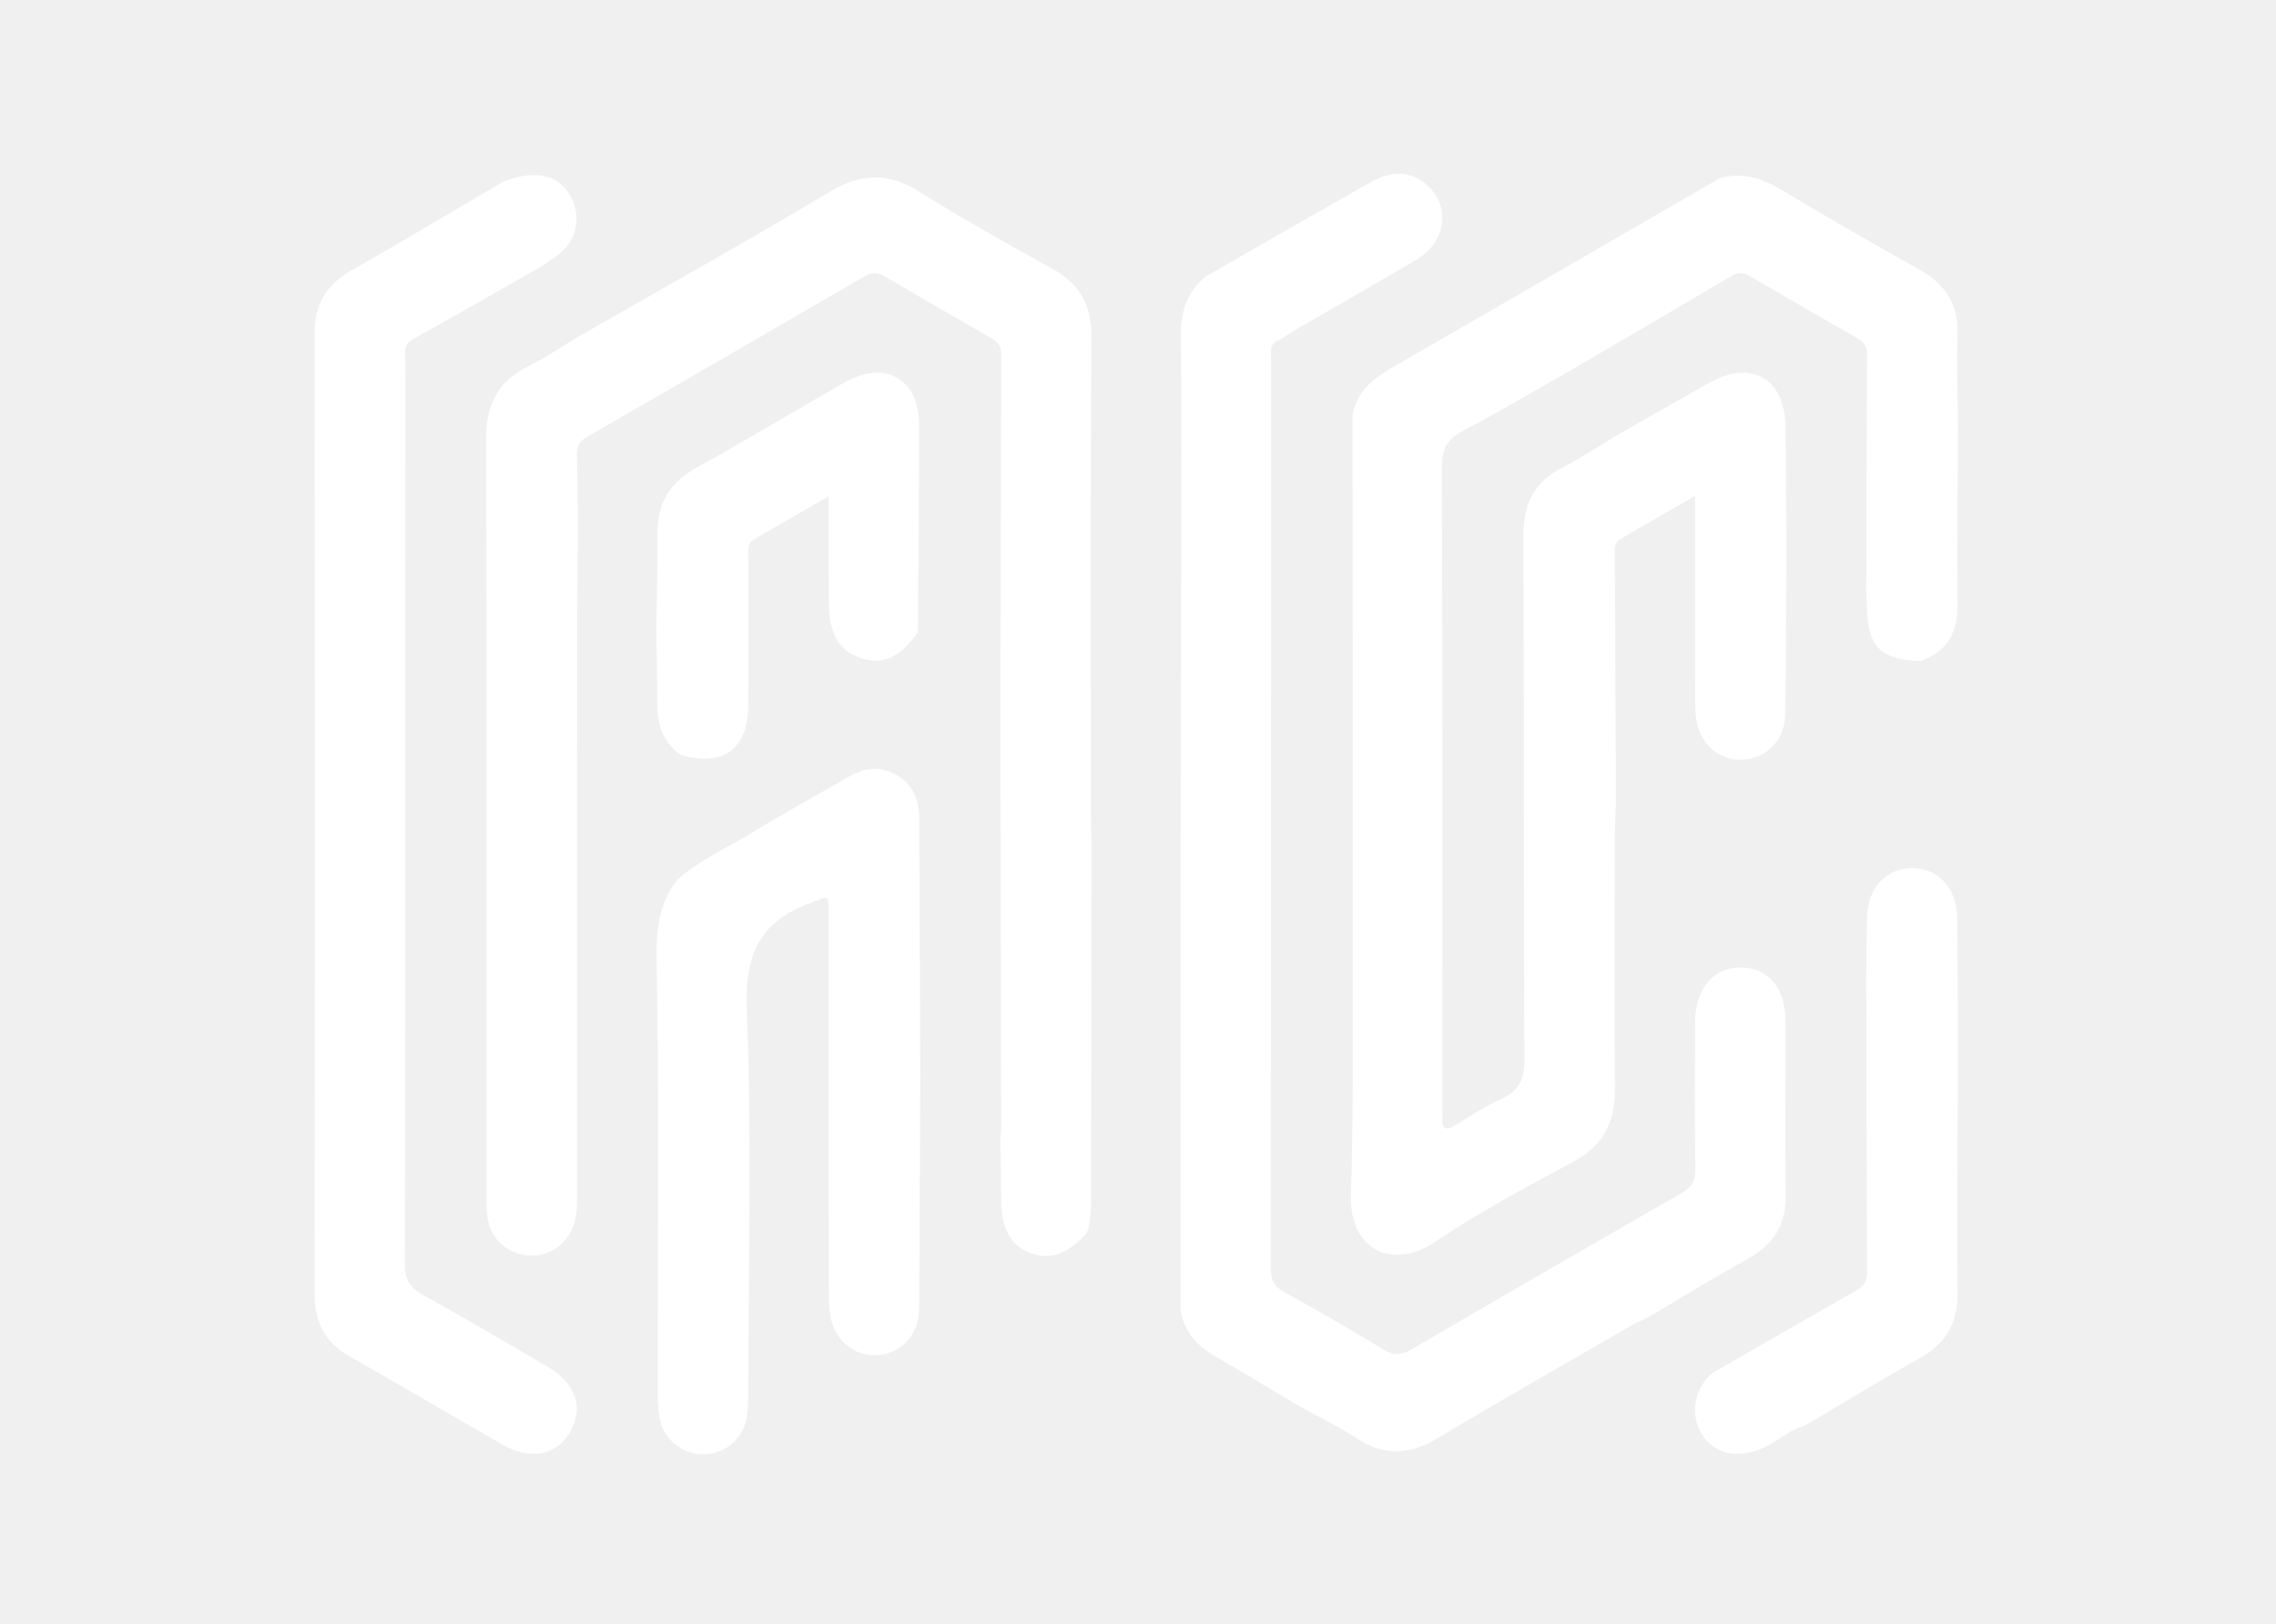
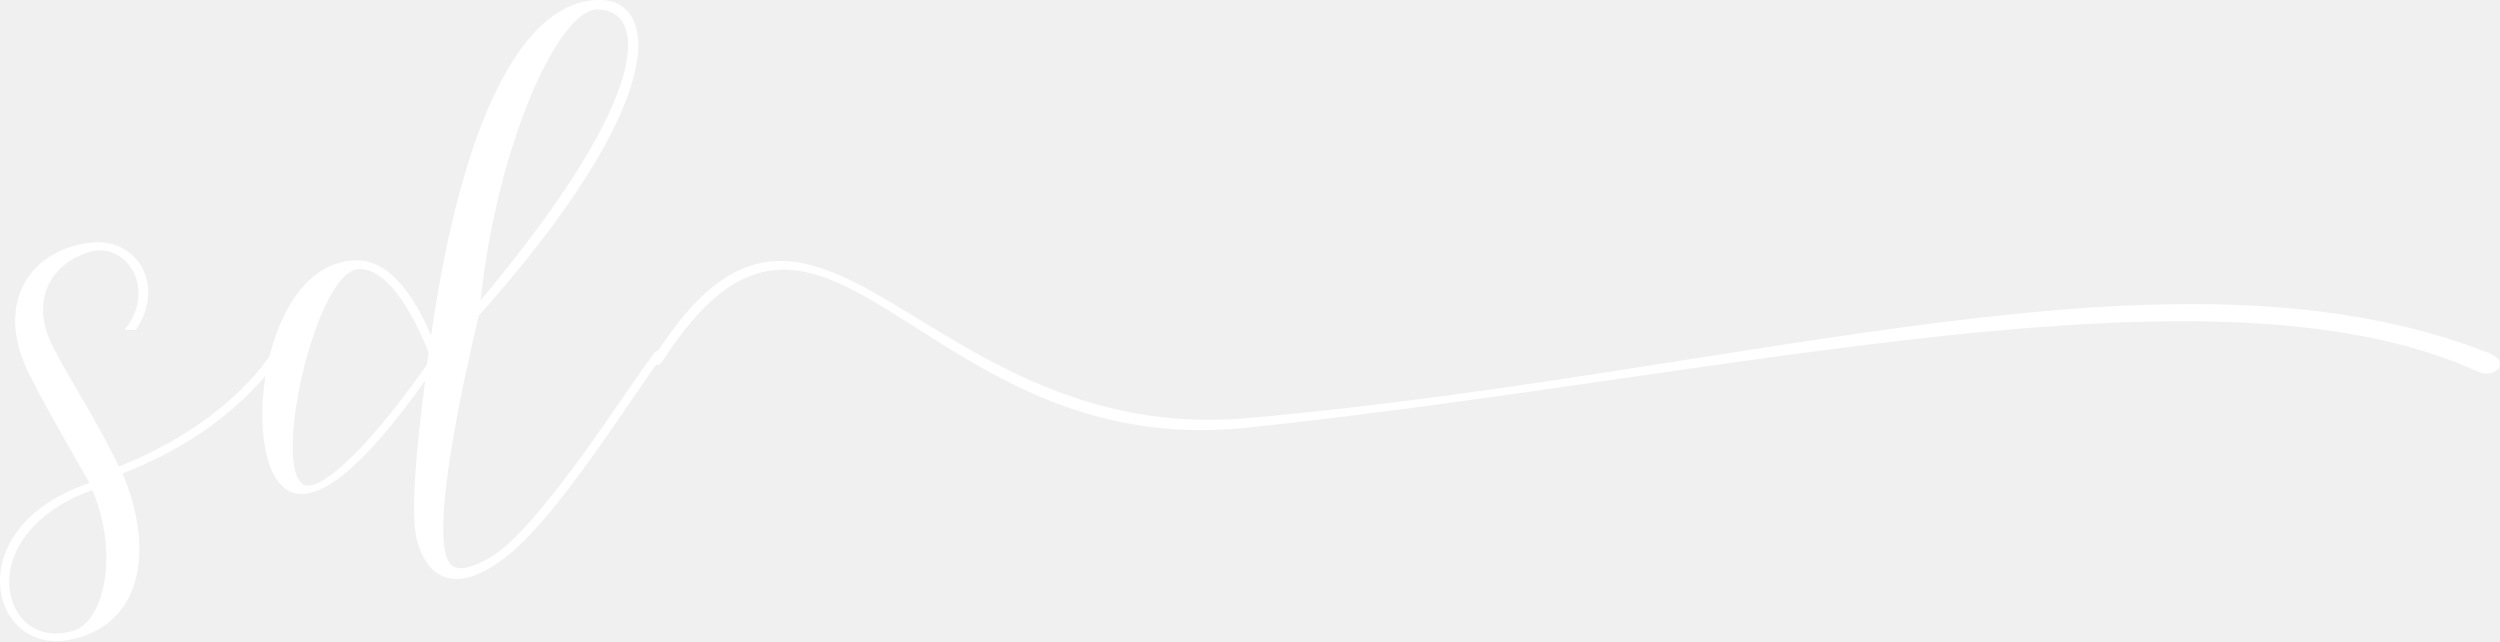
- <svg xmlns="http://www.w3.org/2000/svg" width="349" height="249" viewBox="0 0 349 289" fill="none">
-   <g clip-path="url(#clip0)">
-     <path d="M348.53 0.39H0.39V288.39H348.53V0.39Z" fill="none" stroke="black" stroke-width="0" stroke-miterlimit="10" />
-     <path d="M74.78 60C89.74 51.42 104.81 43.01 119.61 34.15C125.2 30.81 130.01 30.63 135.53 34.09C143.25 38.93 151.22 43.38 159.19 47.8C164.05 50.49 166.25 54.17 166.21 59.87C166.03 88.45 166.12 117.04 166.13 145.62C166.13 147.08 166.21 148.53 166.25 149.99C166.21 171.22 166.16 192.45 166.15 213.69C166.15 215.65 166.01 217.55 165.4 219.42C162.03 223.24 158.86 224.36 155.27 222.98C151.79 221.65 150.18 218.63 150.15 213.49C150.13 209.86 150.05 206.23 150 202.6C150.05 201.88 150.15 201.15 150.15 200.43C150.11 176.55 150.05 152.68 150 128.8C150.05 106.88 150.09 84.97 150.17 63.05C150.18 61.64 149.6 60.86 148.41 60.18C142.06 56.57 135.74 52.92 129.45 49.21C128.13 48.43 127.1 48.46 125.77 49.23C109.36 58.77 92.93 68.27 76.47 77.74C75.14 78.5 74.59 79.43 74.64 80.95C74.76 85.21 74.77 89.47 74.82 93.72C74.77 100.65 74.68 107.58 74.68 114.51C74.66 147.23 74.67 179.96 74.66 212.68C74.66 214.38 74.71 216.08 74.18 217.74C73 221.45 69.56 223.85 65.87 223.46C61.97 223.05 59.13 220.29 58.68 216.39C58.54 215.19 58.57 213.96 58.57 212.75C58.56 167.86 58.63 122.97 58.47 78.08C58.45 71.96 60.61 67.89 66 65.18C69.05 63.69 71.87 61.75 74.78 60Z" fill="white" />
-     <path d="M186.59 49.18C196.38 43.58 206.15 37.96 215.95 32.4C219.9 30.16 223.57 30.53 226.3 33.27C230.15 37.14 229.19 43.19 224.11 46.19C217.01 50.39 209.84 54.46 202.7 58.6C201.66 59.21 200.65 59.89 199.63 60.53C197.68 61.18 198.19 62.85 198.19 64.22C198.17 118.02 198.17 171.83 198.12 225.63C198.12 227.66 198.62 228.93 200.52 229.98C206.49 233.25 212.39 236.67 218.21 240.21C220.04 241.33 221.38 241.22 223.17 240.18C239.14 230.86 255.14 221.59 271.18 212.4C273 211.36 273.72 210.2 273.69 208.1C273.58 199.34 273.62 190.57 273.65 181.81C273.67 175.97 276.98 172.13 281.82 172.19C286.65 172.26 289.7 175.8 289.72 181.62C289.77 191.97 289.61 202.32 289.78 212.66C289.87 218.05 287.59 221.57 282.95 224.11C276.98 227.38 271.2 230.98 265.34 234.44C264.36 234.92 263.34 235.33 262.4 235.88C250.87 242.55 239.28 249.12 227.85 255.97C222.95 258.91 218.45 259.27 213.56 256.09C210.11 253.85 206.37 252.04 202.77 250.04C198.02 247.21 193.3 244.3 188.49 241.56C185.16 239.67 182.78 237.16 182.07 233.3C182.07 210.16 182.06 187.02 182.06 163.88C182.1 142.82 182.15 121.76 182.18 100.7C182.2 87.06 182.29 73.43 182.12 59.79C182.08 55.45 183.21 51.92 186.59 49.18Z" fill="white" />
-     <path d="M61.63 32.28C67.57 30 72 31.24 73.89 35.72C75.39 39.27 74.39 43 71.26 45.38C70.21 46.17 69.09 46.87 68 47.61C60.5 51.87 53.02 56.18 45.47 60.36C43.57 61.42 44.12 63.04 44.12 64.51C44.09 85.7 44.1 106.89 44.09 128.08C44.09 160.35 44.13 192.62 44 224.89C43.99 227.76 44.94 229.21 47.34 230.53C54.79 234.65 62.12 238.99 69.47 243.29C74.46 246.22 75.92 250.6 73.43 254.88C71 259.06 66.37 259.97 61.36 257.1C52.28 251.9 43.27 246.57 34.17 241.41C29.79 238.93 27.96 235.36 27.96 230.33C28.03 173.34 28.03 116.35 27.95 59.36C27.94 54.13 30.07 50.66 34.53 48.12C43.64 42.94 52.61 37.57 61.63 32.28Z" fill="white" />
-     <path d="M135.74 191.66C135.68 205.41 135.66 219.15 135.55 232.9C135.51 237.58 132.4 240.93 128.07 241.21C123.99 241.47 120.48 238.53 119.72 234.12C119.5 232.81 119.47 231.46 119.47 230.12C119.45 219.41 119.46 208.7 119.46 197.99C119.46 186.31 119.46 174.63 119.45 162.94C119.45 158.98 119.6 159.45 116.11 160.75C107.14 164.09 104.51 169.91 104.88 179.58C105.76 202.3 105.16 225.08 105.14 247.84C105.14 249.41 105.13 251.02 104.82 252.56C104.05 256.36 100.75 258.91 96.96 258.86C93.23 258.8 89.98 256.08 89.34 252.27C89.06 250.6 89.01 248.88 89.01 247.18C88.99 221.63 89.3 196.06 88.82 170.52C88.71 165.01 89.55 160.48 92.2 157.01C93.35 155.5 96.66 153.47 99.62 151.72C100.98 150.92 102.14 150.31 102.96 149.9C103.63 149.51 104.82 148.81 106.29 147.91C111.79 144.56 117.45 141.49 123.02 138.24C125.23 136.95 127.48 136.41 129.98 137.26C133.6 138.48 135.55 141.31 135.57 145.69C135.65 161.02 135.69 176.34 135.74 191.66Z" fill="white" />
-     <path d="M88.77 112C88.85 106.41 89.06 100.82 88.96 95.24C88.86 89.67 91.16 85.86 96.07 83.16C104.9 78.29 113.53 73.06 122.29 68.06C129.5 63.95 135.57 67.43 135.55 75.69C135.53 87.97 135.42 100.25 135.34 112.53C132.16 117 129.24 118.35 125.31 117.17C121.4 115.99 119.5 112.86 119.47 107.33C119.43 101.25 119.46 95.17 119.46 88.33C114.7 91.07 110.43 93.5 106.18 96C104.73 96.85 105.18 98.37 105.17 99.65C105.14 108.3 105.2 116.94 105.14 125.59C105.08 133.35 100.65 136.56 93.15 134.36C89.93 132.19 88.96 129.01 88.95 125.32C88.96 120.87 88.84 116.43 88.77 112Z" fill="white" />
-     <path d="M320.44 76.2C320.4 86.59 320.24 96.98 320.37 107.37C320.44 112.47 318.65 116 313.69 117.65C306.64 117.44 304.35 115.1 304.22 107.96C304.2 107.11 304.15 106.27 304.11 105.42C304.15 91.42 304.17 77.43 304.25 63.43C304.26 61.95 303.9 60.95 302.53 60.18C296.18 56.59 289.87 52.92 283.56 49.24C282.44 48.59 281.47 48.32 280.2 49.07C270.69 54.71 261.13 60.28 251.59 65.87C245.14 69.52 238.77 73.31 232.21 76.76C229.47 78.21 228.58 79.95 228.59 83.03C228.7 121 228.65 158.98 228.65 196.95C228.65 197.68 228.68 198.41 228.66 199.14C228.62 200.97 229.36 201.24 230.86 200.34C233.58 198.72 236.22 196.91 239.09 195.64C242.34 194.2 243.28 192.1 243.26 188.58C243.11 157.42 243.22 126.27 243.11 95.11C243.09 89.65 245.05 85.81 249.94 83.28C253.28 81.56 256.42 79.45 259.65 77.51C265.12 74.41 270.59 71.31 276.05 68.2C283.61 63.89 289.63 67.28 289.74 75.95C289.82 82.85 289.86 89.75 289.92 96.65C289.85 106.87 289.87 117.09 289.67 127.31C289.58 131.8 286.34 134.98 282.14 135.23C278.34 135.46 274.87 132.78 273.99 128.8C273.71 127.51 273.67 126.15 273.66 124.82C273.63 114.23 273.64 103.64 273.64 93.05C273.64 91.72 273.64 90.39 273.64 88.26C268.88 91.01 264.62 93.46 260.37 95.93C259.37 96.51 259.35 97.52 259.36 98.5C259.42 112.98 259.49 127.46 259.55 141.94C259.48 144.85 259.36 147.77 259.35 150.68C259.33 165.04 259.23 179.39 259.38 193.75C259.44 199.68 257.39 203.88 251.96 206.78C243.5 211.31 235.01 215.9 227.05 221.24C220.21 225.83 212.07 222.89 212.39 212.67C212.81 199.54 212.72 186.4 212.72 173.27C212.74 140.18 212.69 107.08 212.67 73.99C213.36 69.69 216.35 67.37 219.85 65.36C239.28 54.16 258.68 42.92 278.09 31.69C282 30.64 285.44 31.67 288.85 33.7C296.99 38.56 305.2 43.33 313.5 47.93C318.26 50.57 320.56 54.25 320.35 59.76C320.17 65.24 320.4 70.72 320.44 76.2Z" fill="white" />
-     <path d="M276.55 244.48C285.16 239.53 293.76 234.56 302.4 229.65C303.7 228.91 304.27 228.05 304.26 226.5C304.17 209.04 304.15 191.57 304.11 174.11C304.15 170.48 304.15 166.85 304.25 163.21C304.38 158.09 307.57 154.6 312.13 154.51C316.8 154.41 320.22 158 320.29 163.29C320.4 171.52 320.39 179.76 320.43 188C320.39 201.97 320.22 215.95 320.37 229.92C320.43 235.4 318.35 239.12 313.59 241.77C306.71 245.6 299.99 249.73 293.21 253.74C290.94 254.3 289.18 255.82 287.22 256.96C282.68 259.6 278.39 259.3 275.73 256.43C272.94 253.43 272.66 248.13 276.55 244.48Z" fill="white" />
+ <svg xmlns="http://www.w3.org/2000/svg" zoomAndPan="magnify" preserveAspectRatio="xMidYMid meet" version="1.0" viewBox="66.53 150.21 254.68 65.32">
+   <defs>
+     <g />
+   </defs>
+   <path fill="#ffffff" d="M 134.02 187 C 133.496 187.809 132.793 187.168 133.242 186.461 C 149.859 160.332 160.281 195.777 193.684 192.801 C 245.117 188.219 288.113 173.598 320.113 186.188 C 322.344 187.066 320.773 188.906 318.891 188.047 C 292.258 175.863 242.781 188.621 193.465 193.789 C 160.047 197.289 150.598 161.297 134.02 187 Z M 134.02 187 " fill-opacity="1" fill-rule="nonzero" />
+   <g fill="#ffffff" fill-opacity="1">
+     <g transform="translate(68.625, 200.25)">
+       <g>
+         <path d="M 5.102 15.121 C 12.961 13.441 13.379 5.102 10.379 -1.801 C 14.762 -3.539 21.602 -6.84 26.762 -14.039 C 27.059 -14.461 26.34 -14.699 25.621 -14.102 C 21.66 -8.34 15.121 -4.5 10.02 -2.52 C 7.559 -7.559 5.52 -10.5 3.422 -14.461 C 0.66 -19.621 3.359 -23.398 7.199 -24.422 C 10.68 -25.32 13.98 -20.762 10.621 -16.441 L 11.762 -16.441 C 14.82 -21 11.879 -25.859 7.141 -25.32 C 1.078 -24.66 -2.762 -19.262 0.84 -12 C 2.762 -8.16 5.641 -3.301 7.02 -0.84 C -6.48 3.719 -3.121 16.859 5.102 15.121 Z M 5.52 14.16 C -1.801 16.68 -5.52 4.559 7.32 -0.121 C 10.078 6.48 8.461 13.141 5.52 14.16 Z M 5.52 14.16 " />
+       </g>
+     </g>
  </g>
-   <defs>
-     <clipPath id="clip0">
-       <rect width="348.93" height="288.79" opacity="0" />
-     </clipPath>
-   </defs>
+   <g fill="#ffffff" fill-opacity="1">
+     <g transform="translate(94.18498, 200.25)">
+       <g>
+         <path d="M 23.699 6.84 C 29.102 2.82 36.781 -9.781 40.078 -14.102 C 40.078 -14.398 39.301 -14.398 39.059 -14.16 C 36.48 -10.859 27.781 3.121 22.621 6.539 C 20.641 7.801 18.898 8.281 18.18 7.379 C 16.02 4.559 19.559 -11.34 21.121 -17.879 C 40.738 -39.898 39.48 -50.039 33.422 -50.039 C 25.379 -50.039 19.32 -37.199 16.262 -15.84 C 14.578 -19.859 12.059 -23.461 8.82 -23.52 C -1.441 -23.641 -3.48 -1.801 2.102 0.121 C 5.578 1.32 10.859 -4.5 15.66 -11.281 C 14.699 -3.961 14.16 2.461 14.82 4.98 C 15.898 9.059 18.898 10.5 23.699 6.84 Z M 21.301 -19.441 C 23.039 -35.52 29.281 -49.078 33.18 -49.078 C 38.102 -49.078 39.301 -40.922 21.301 -19.441 Z M 8.82 -22.621 C 12 -22.859 14.762 -17.34 16.02 -14.102 L 15.84 -12.898 C 9.18 -3.422 4.738 0.059 3.301 -0.66 C 0 -2.34 4.5 -22.262 8.82 -22.621 Z M 8.82 -22.621 " />
+       </g>
+     </g>
+   </g>
</svg>
